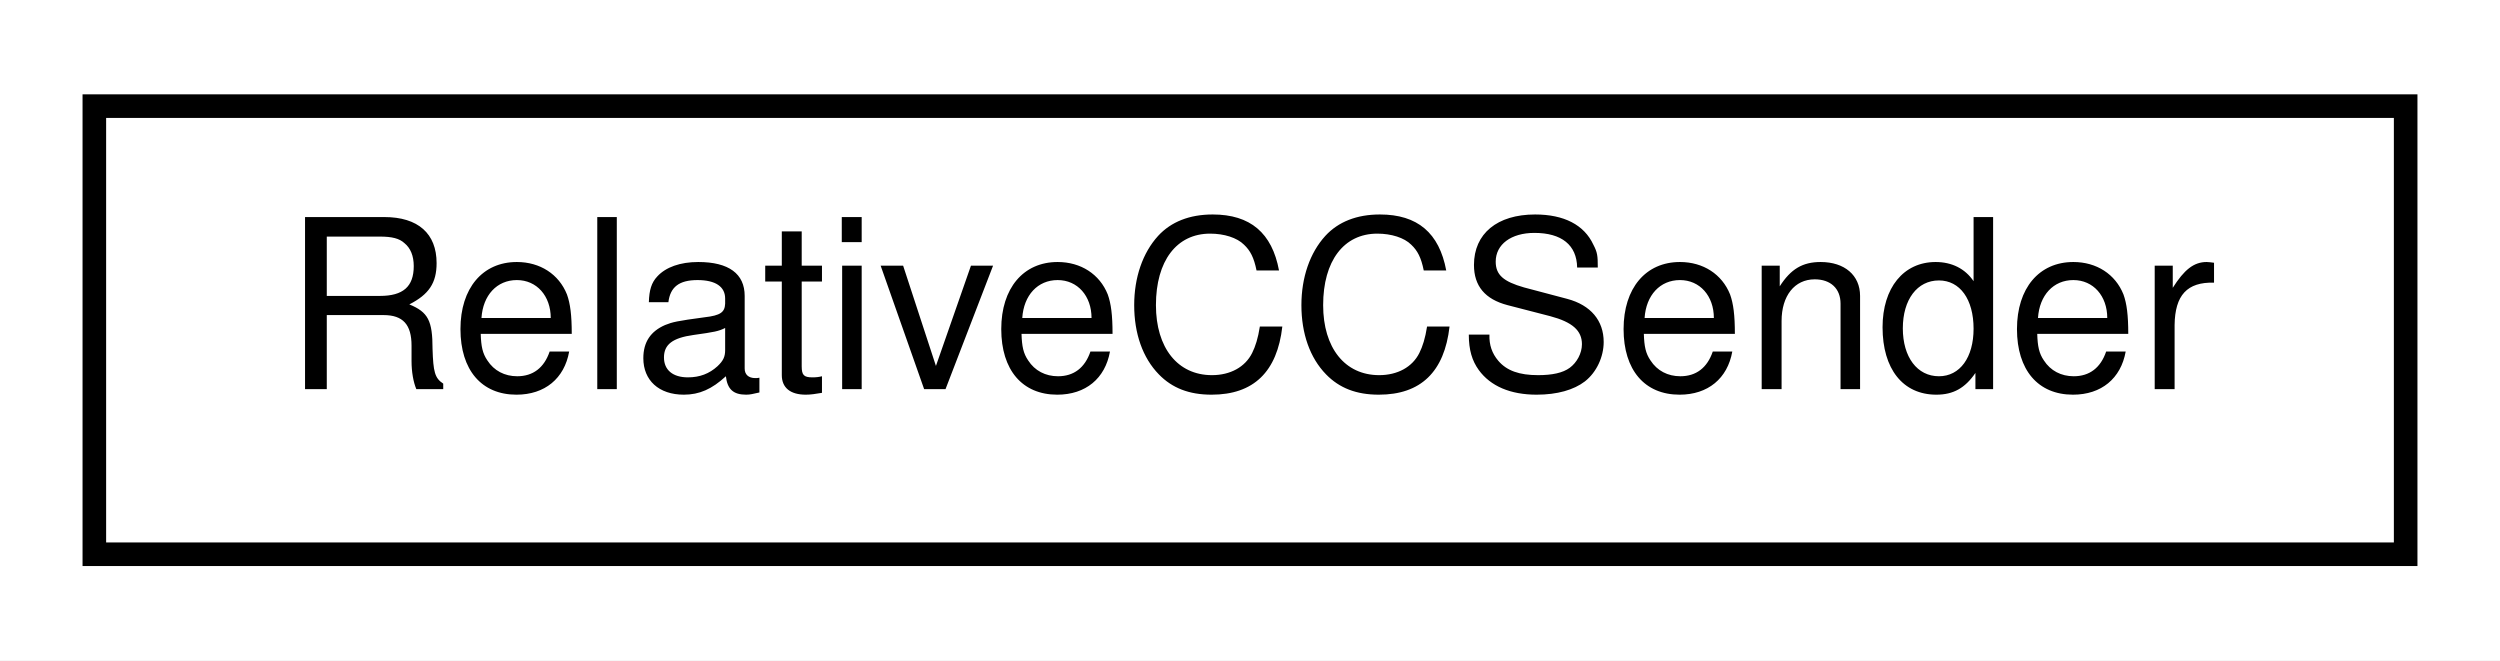
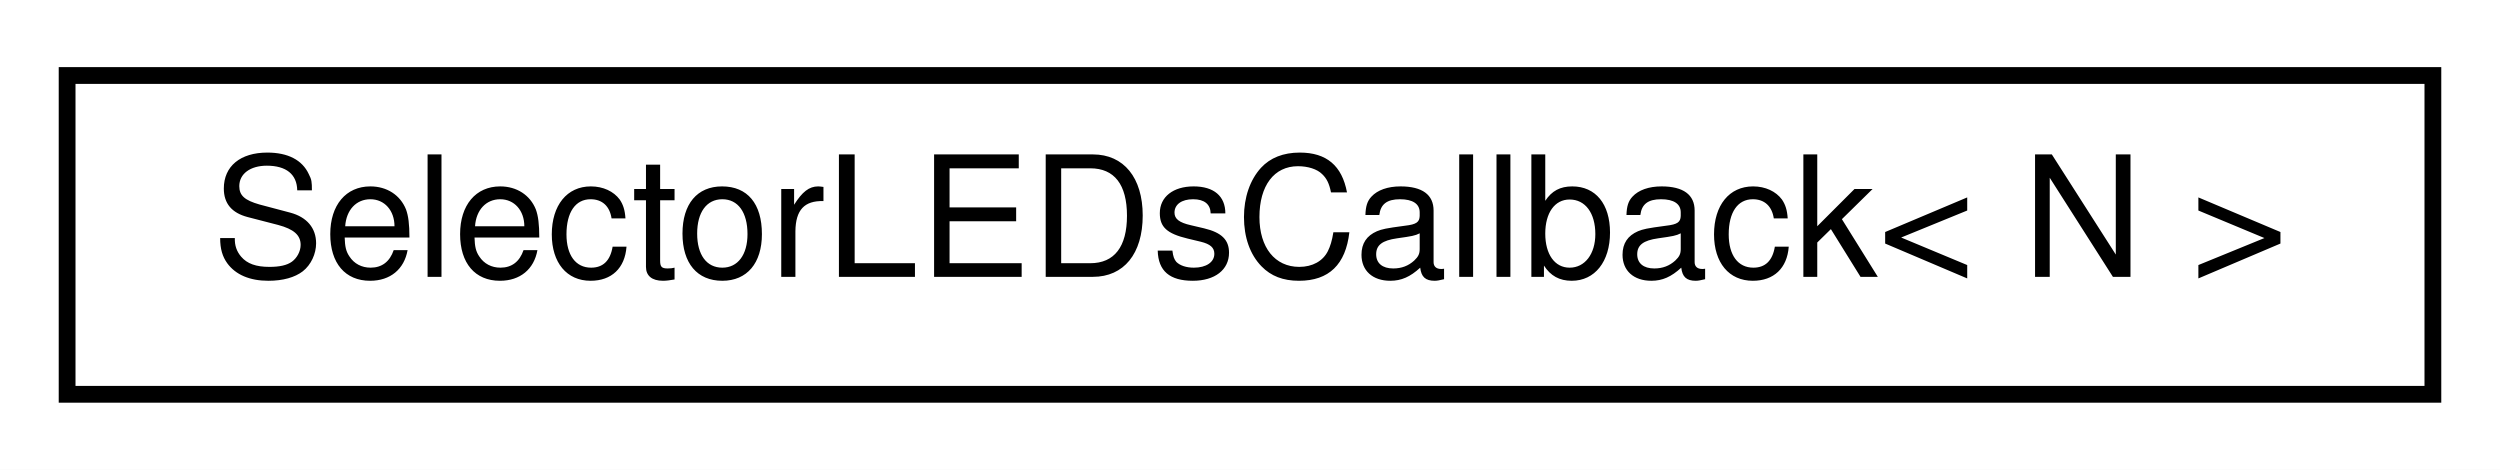
- <svg xmlns="http://www.w3.org/2000/svg" xmlns:xlink="http://www.w3.org/1999/xlink" width="106pt" height="28pt" viewBox="0.00 0.00 106.00 28.00">
+ <svg xmlns="http://www.w3.org/2000/svg" xmlns:xlink="http://www.w3.org/1999/xlink" width="149pt" height="28pt" viewBox="0.00 0.00 149.00 28.00">
  <g id="graph0" class="graph" transform="scale(1 1) rotate(0) translate(4 24)">
-     <polygon fill="white" stroke="none" points="-4,4 -4,-24 102,-24 102,4 -4,4" />
+     <polygon fill="white" stroke="none" points="-4,4 -4,-24 145,-24 145,4 -4,4" />
    <g id="node1" class="node">
      <g id="a_node1">
-         <a xlink:href="d3/dd0/classRelativeCCSender.html" target="_top" xlink:title=" ">
-           <polygon fill="white" stroke="black" points="-7.10543e-15,-0.5 -7.10543e-15,-19.5 98,-19.5 98,-0.5 -7.10543e-15,-0.5" />
-           <text text-anchor="middle" x="49" y="-7.5" font-family="Helvetica,sans-Serif" font-size="10.00">RelativeCCSender</text>
+         <a xlink:href="d3/d97/classSelectorLEDsCallback.html" target="_top" xlink:title=" ">
+           <polygon fill="white" stroke="black" points="0,-0.5 0,-19.5 141,-19.5 141,-0.5 0,-0.5" />
+           <text text-anchor="middle" x="70.5" y="-7.5" font-family="Helvetica,sans-Serif" font-size="10.00">SelectorLEDsCallback&lt; N &gt;</text>
        </a>
      </g>
    </g>
  </g>
</svg>
